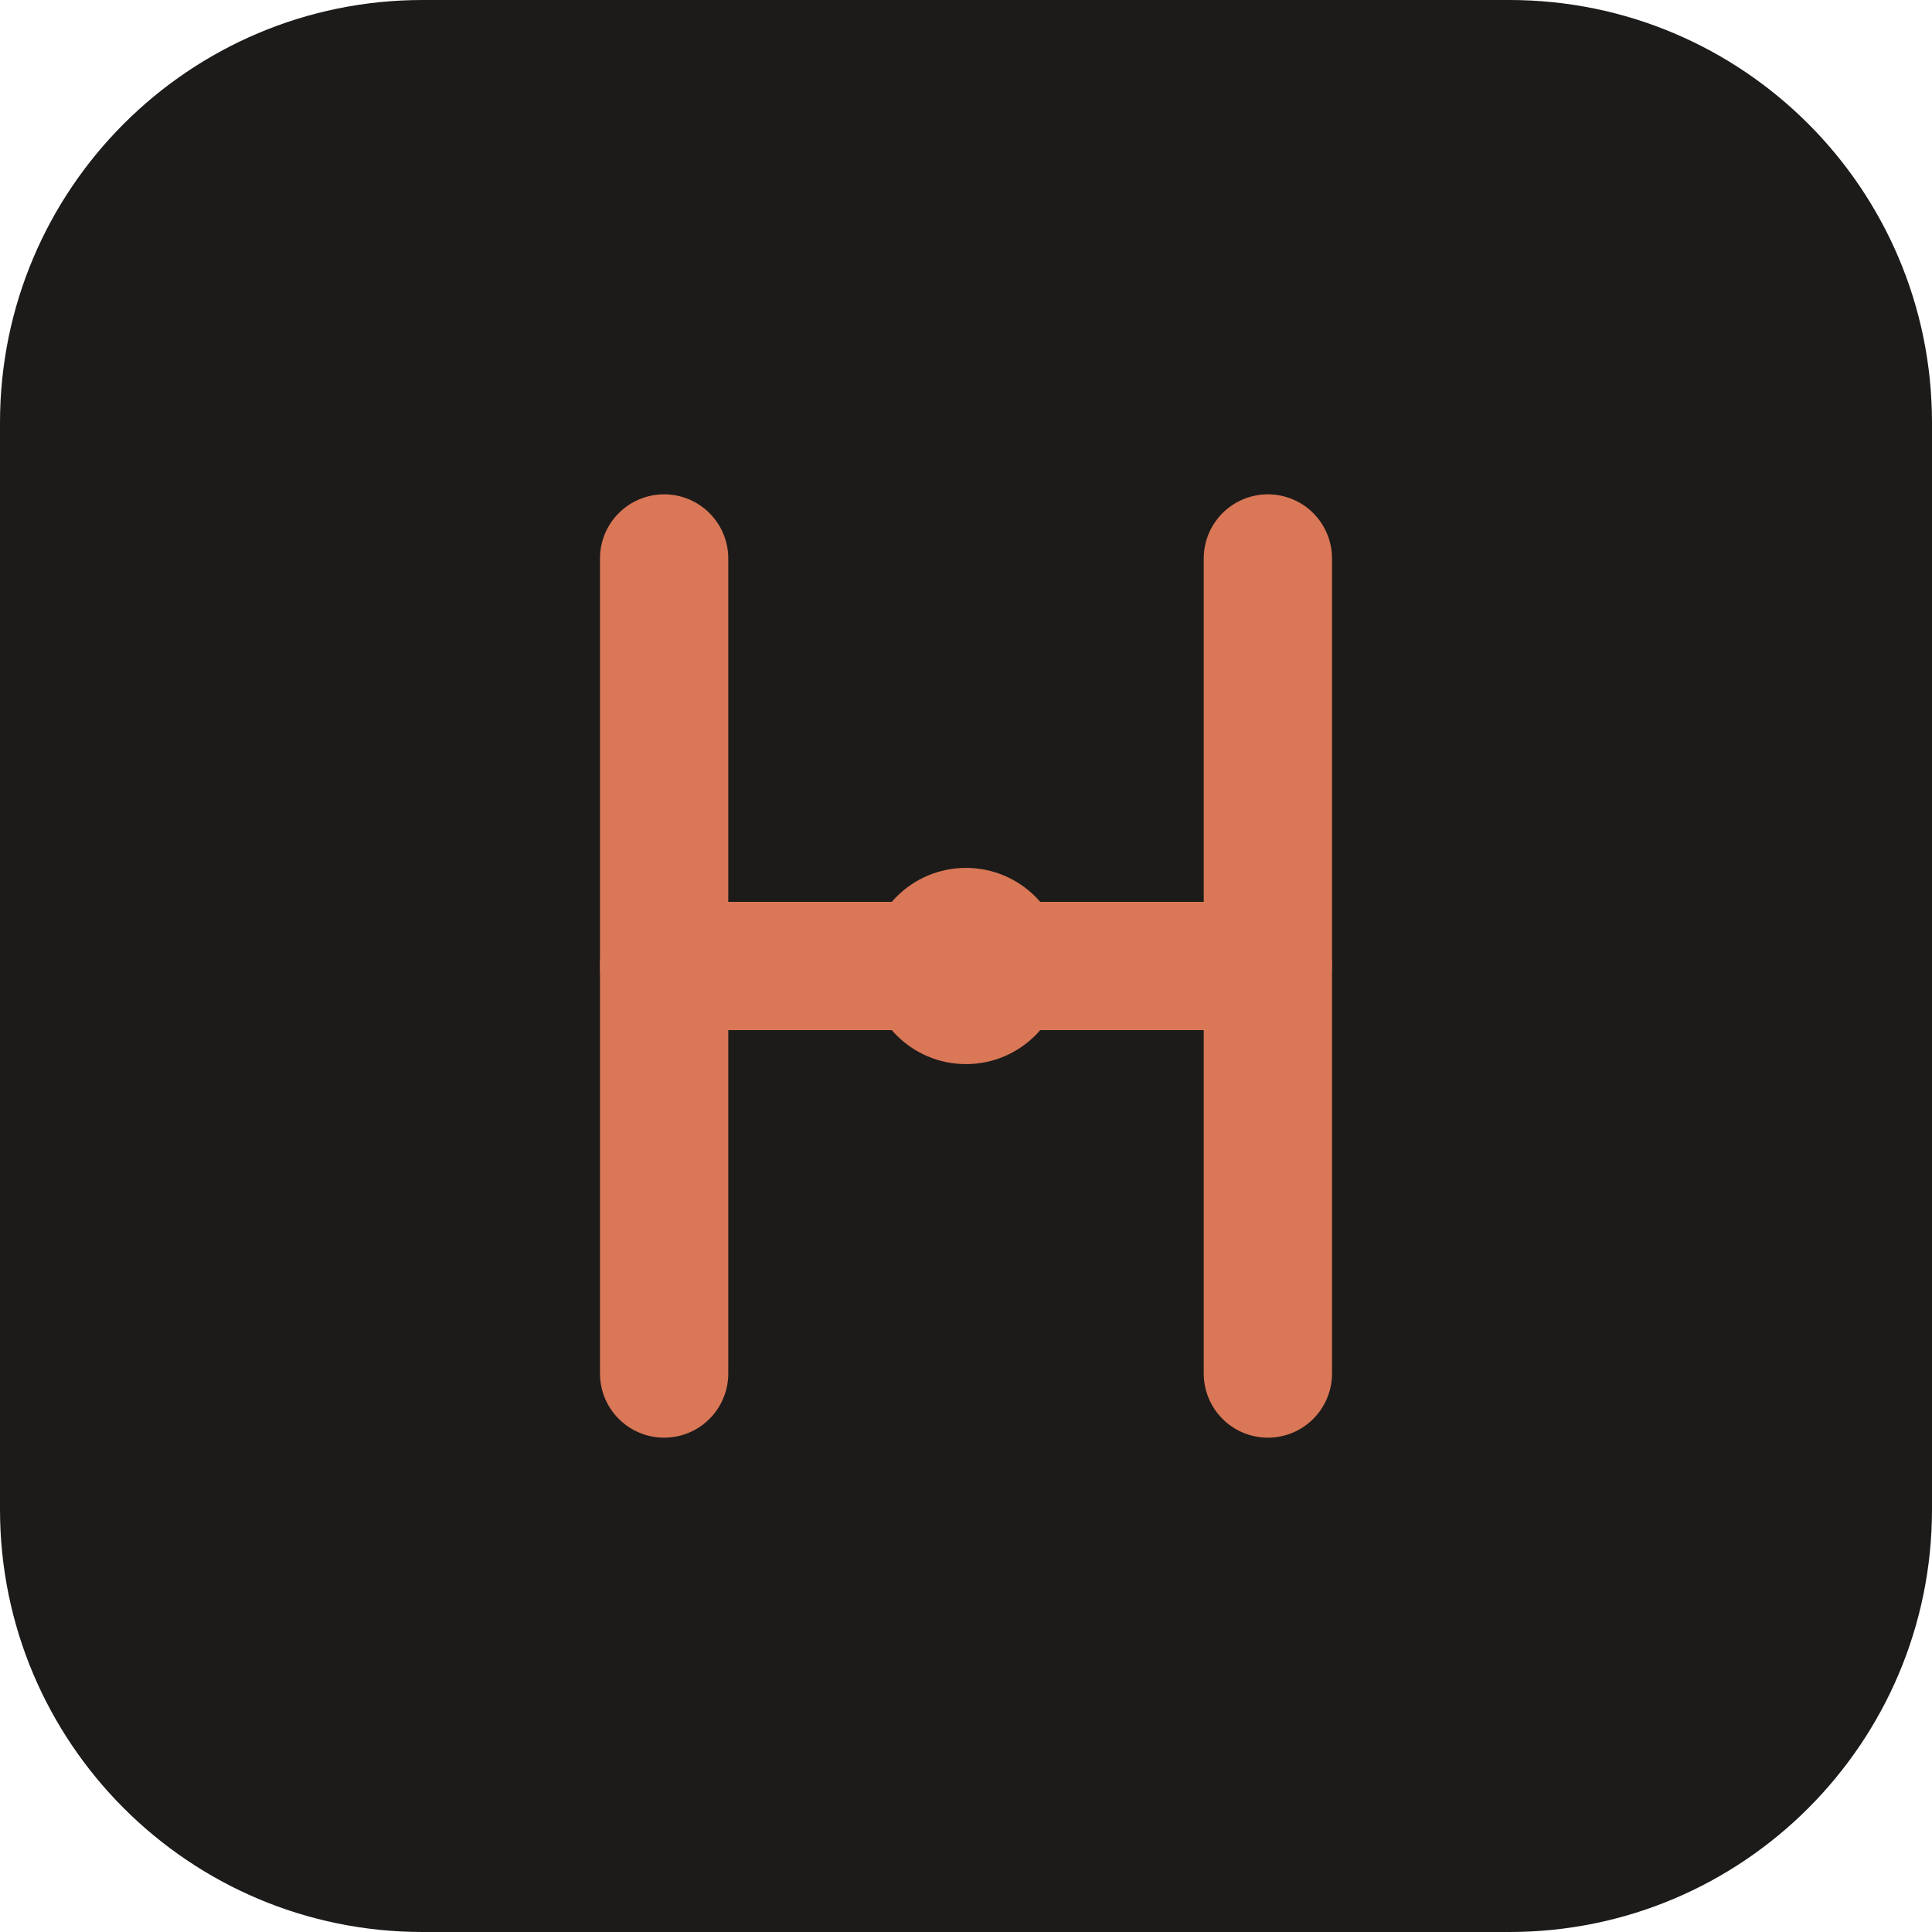
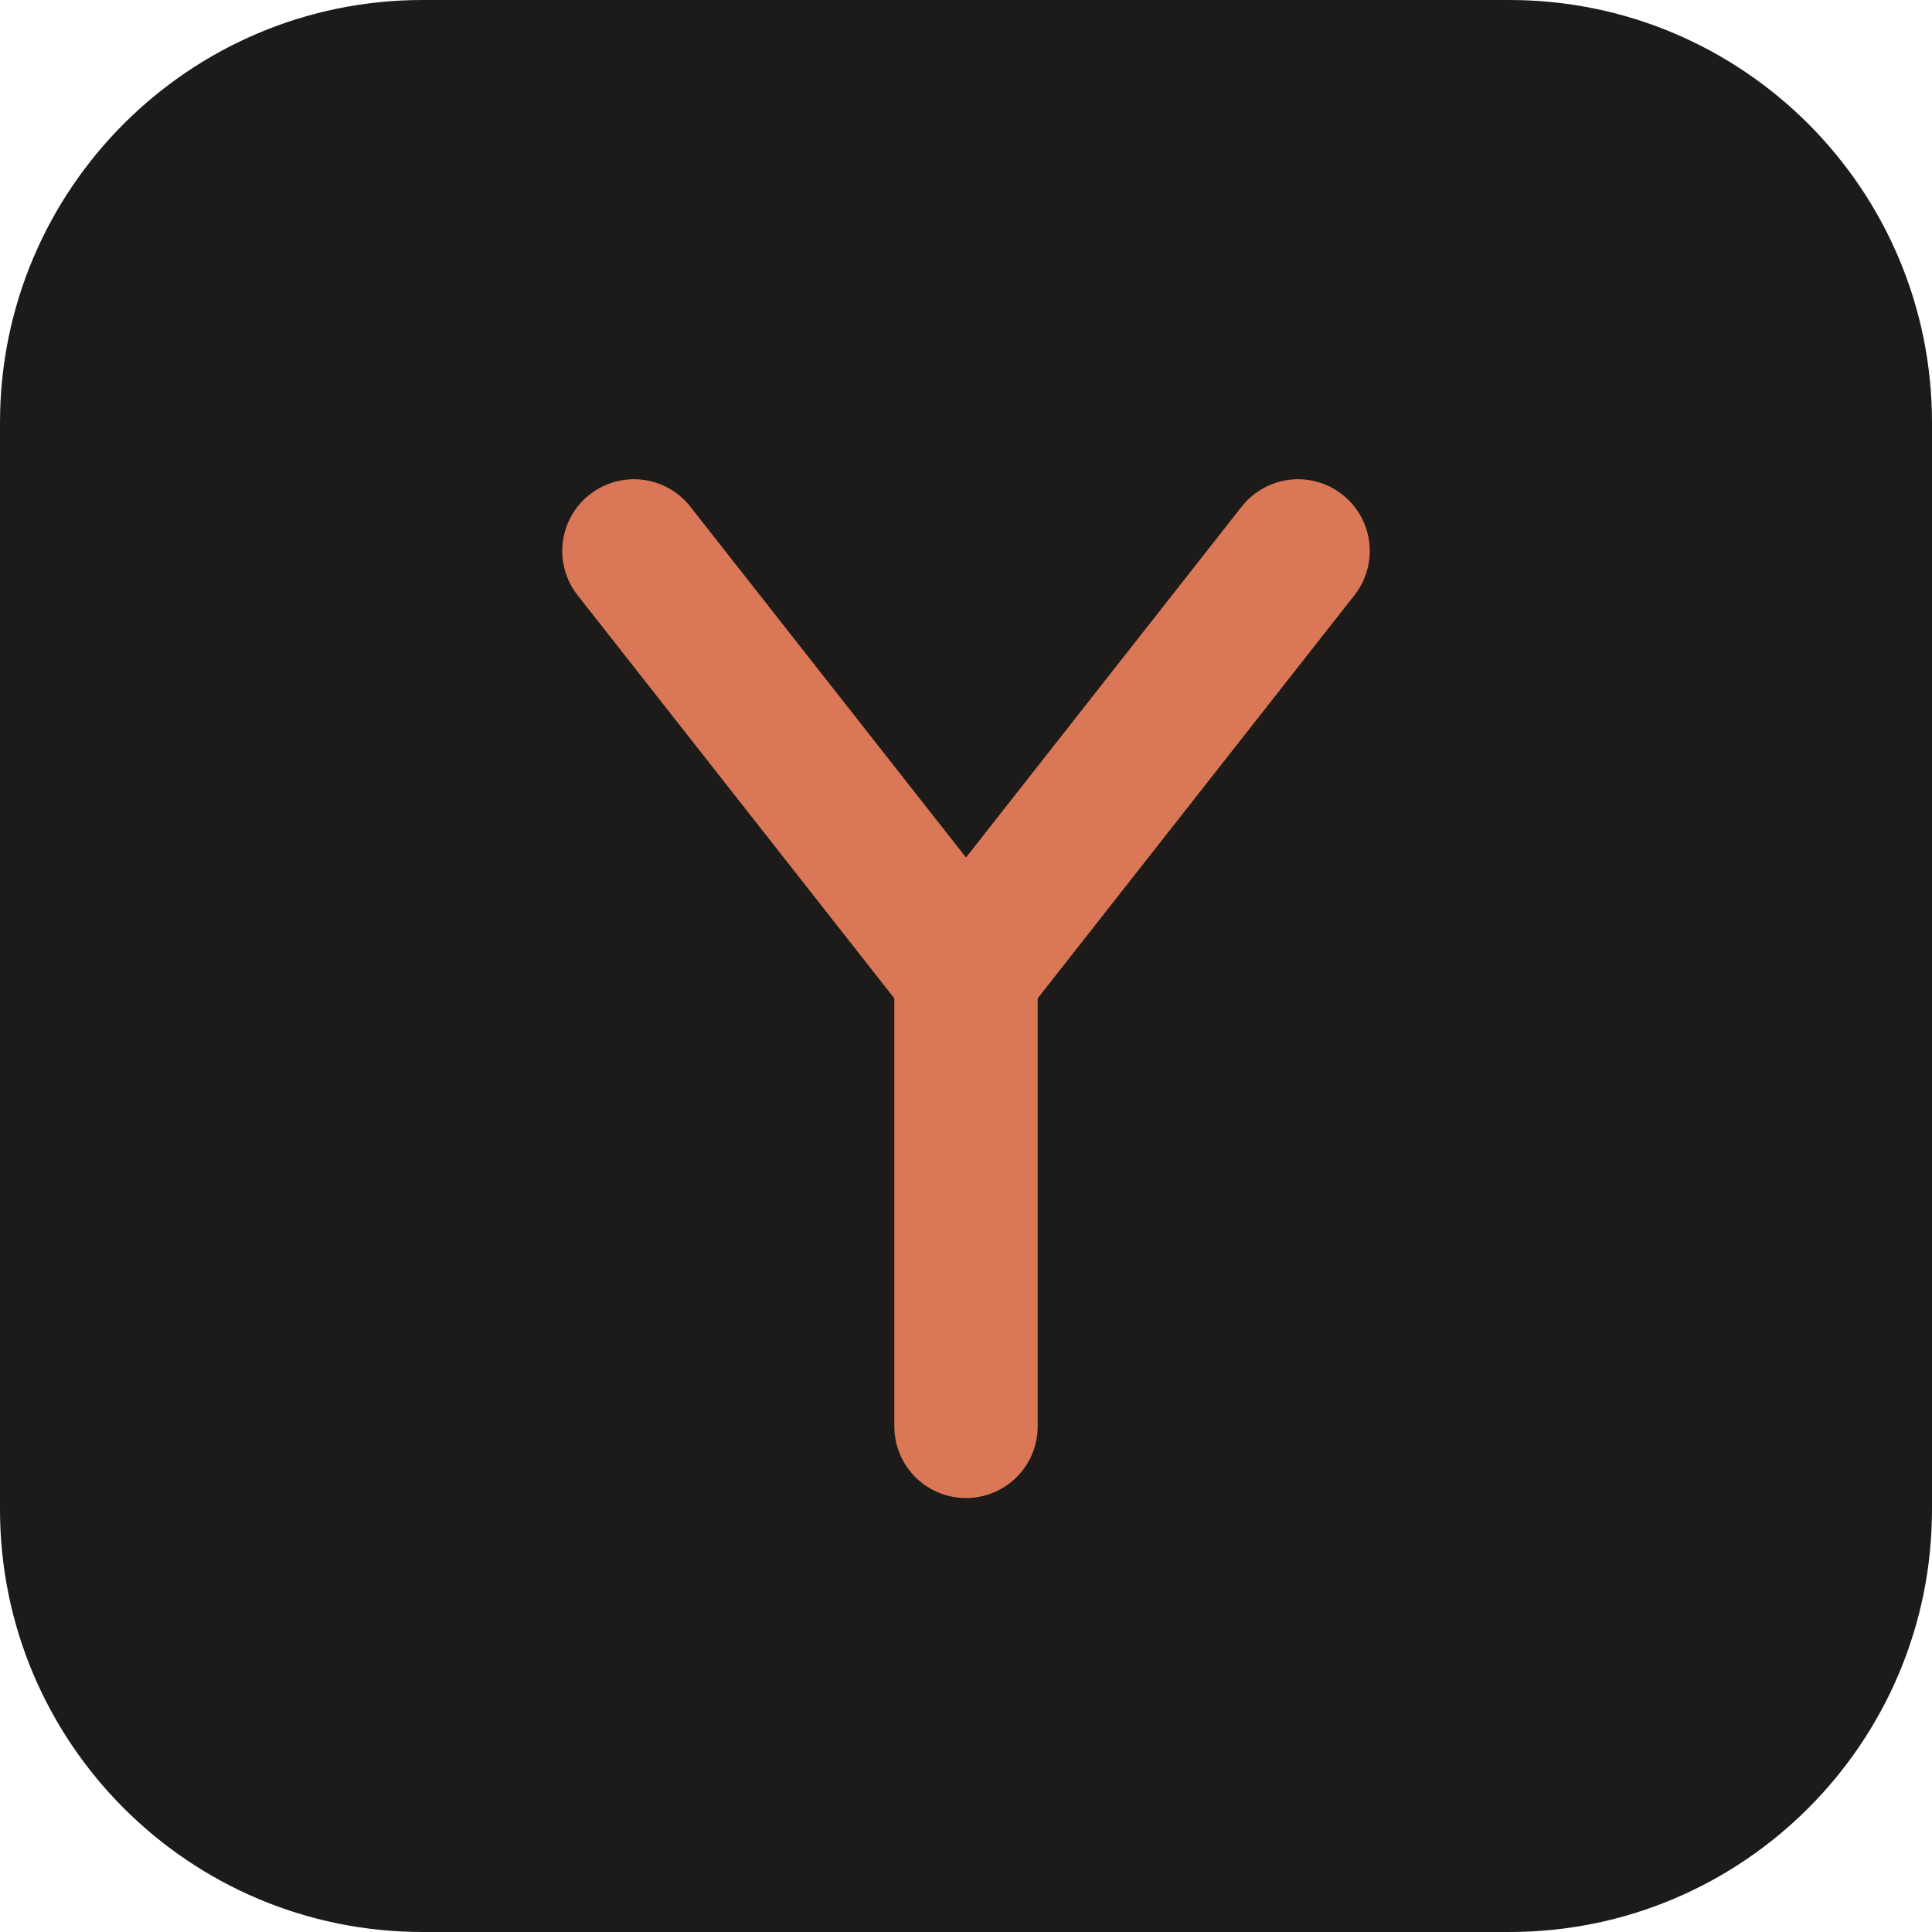
<svg xmlns="http://www.w3.org/2000/svg" viewBox="0 0 512 512">
  <rect width="512" height="512" rx="112" fill="#1c1b19" />
-   <g fill="none" stroke="#d97757" stroke-width="34" stroke-linecap="round">
-     <path d="M176 148v216" />
-     <path d="M336 148v216" />
-     <path d="M176 256h160" />
+   <g fill="none" stroke="#d97757" stroke-width="38" stroke-linecap="round" stroke-linejoin="round">
+     <path d="M168 146 256 258 344 146" />
+     <path d="M256 258v120" />
  </g>
-   <circle cx="256" cy="256" r="26" fill="#d97757" />
</svg>
